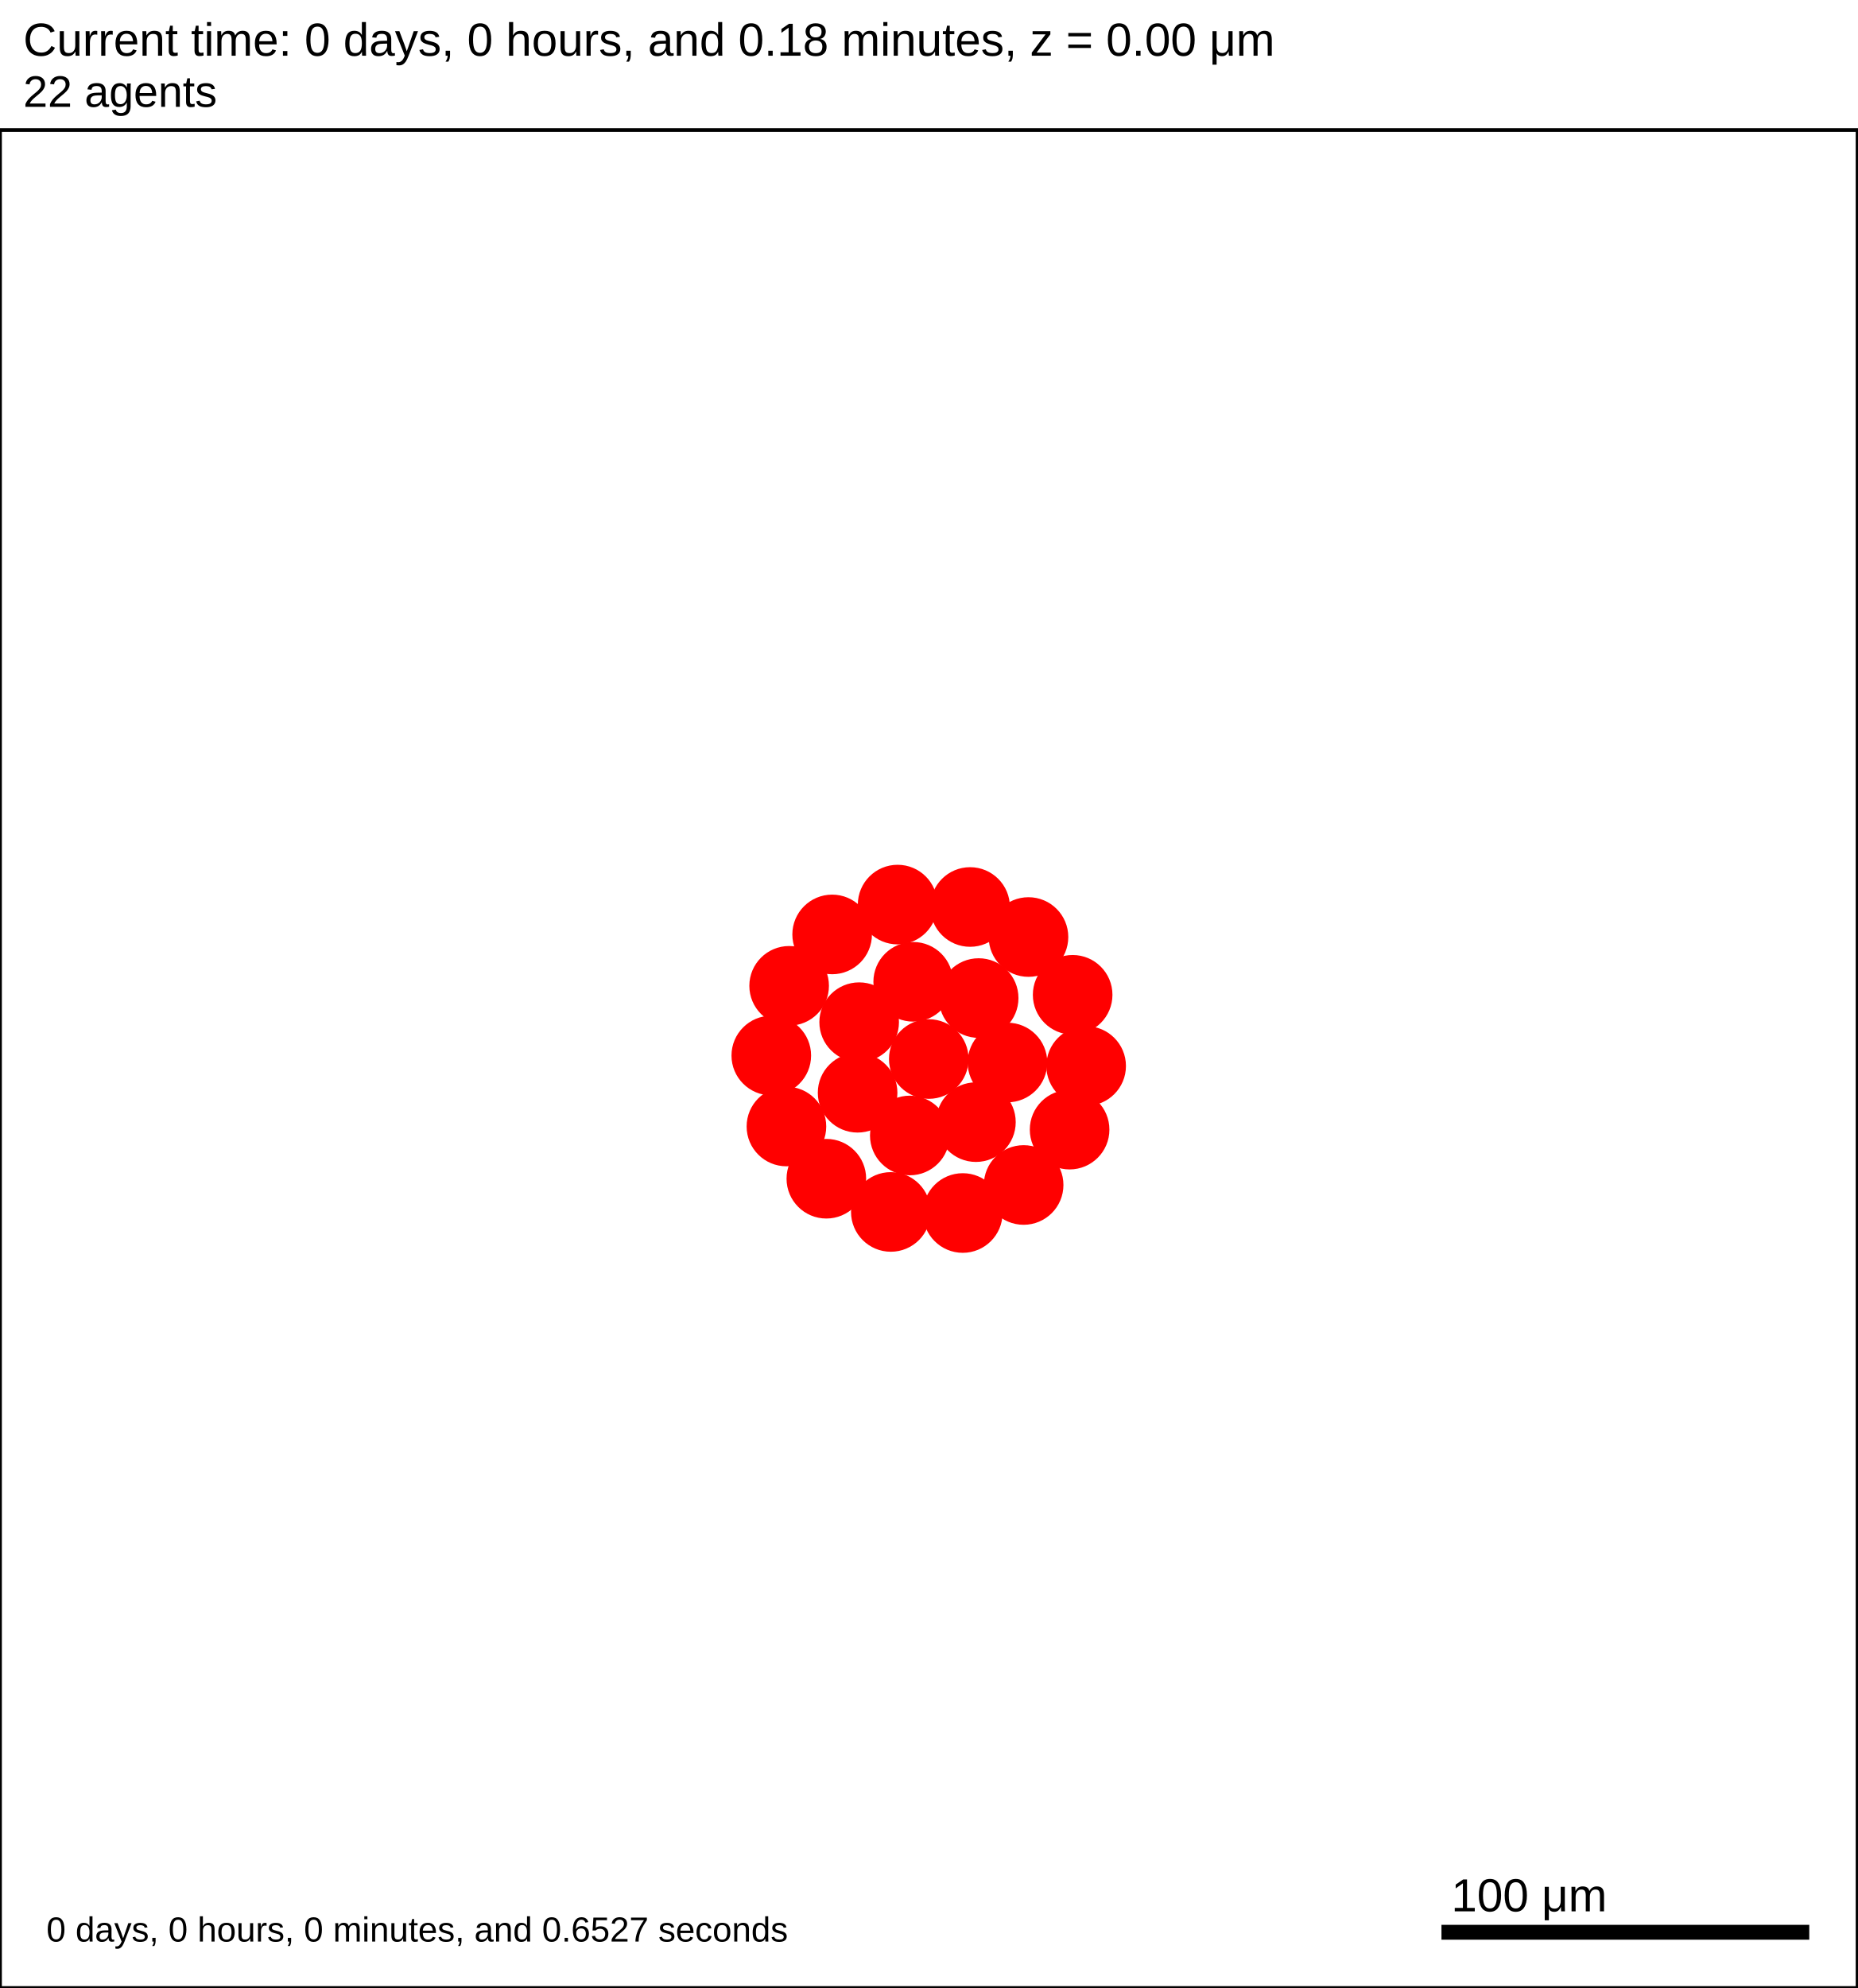
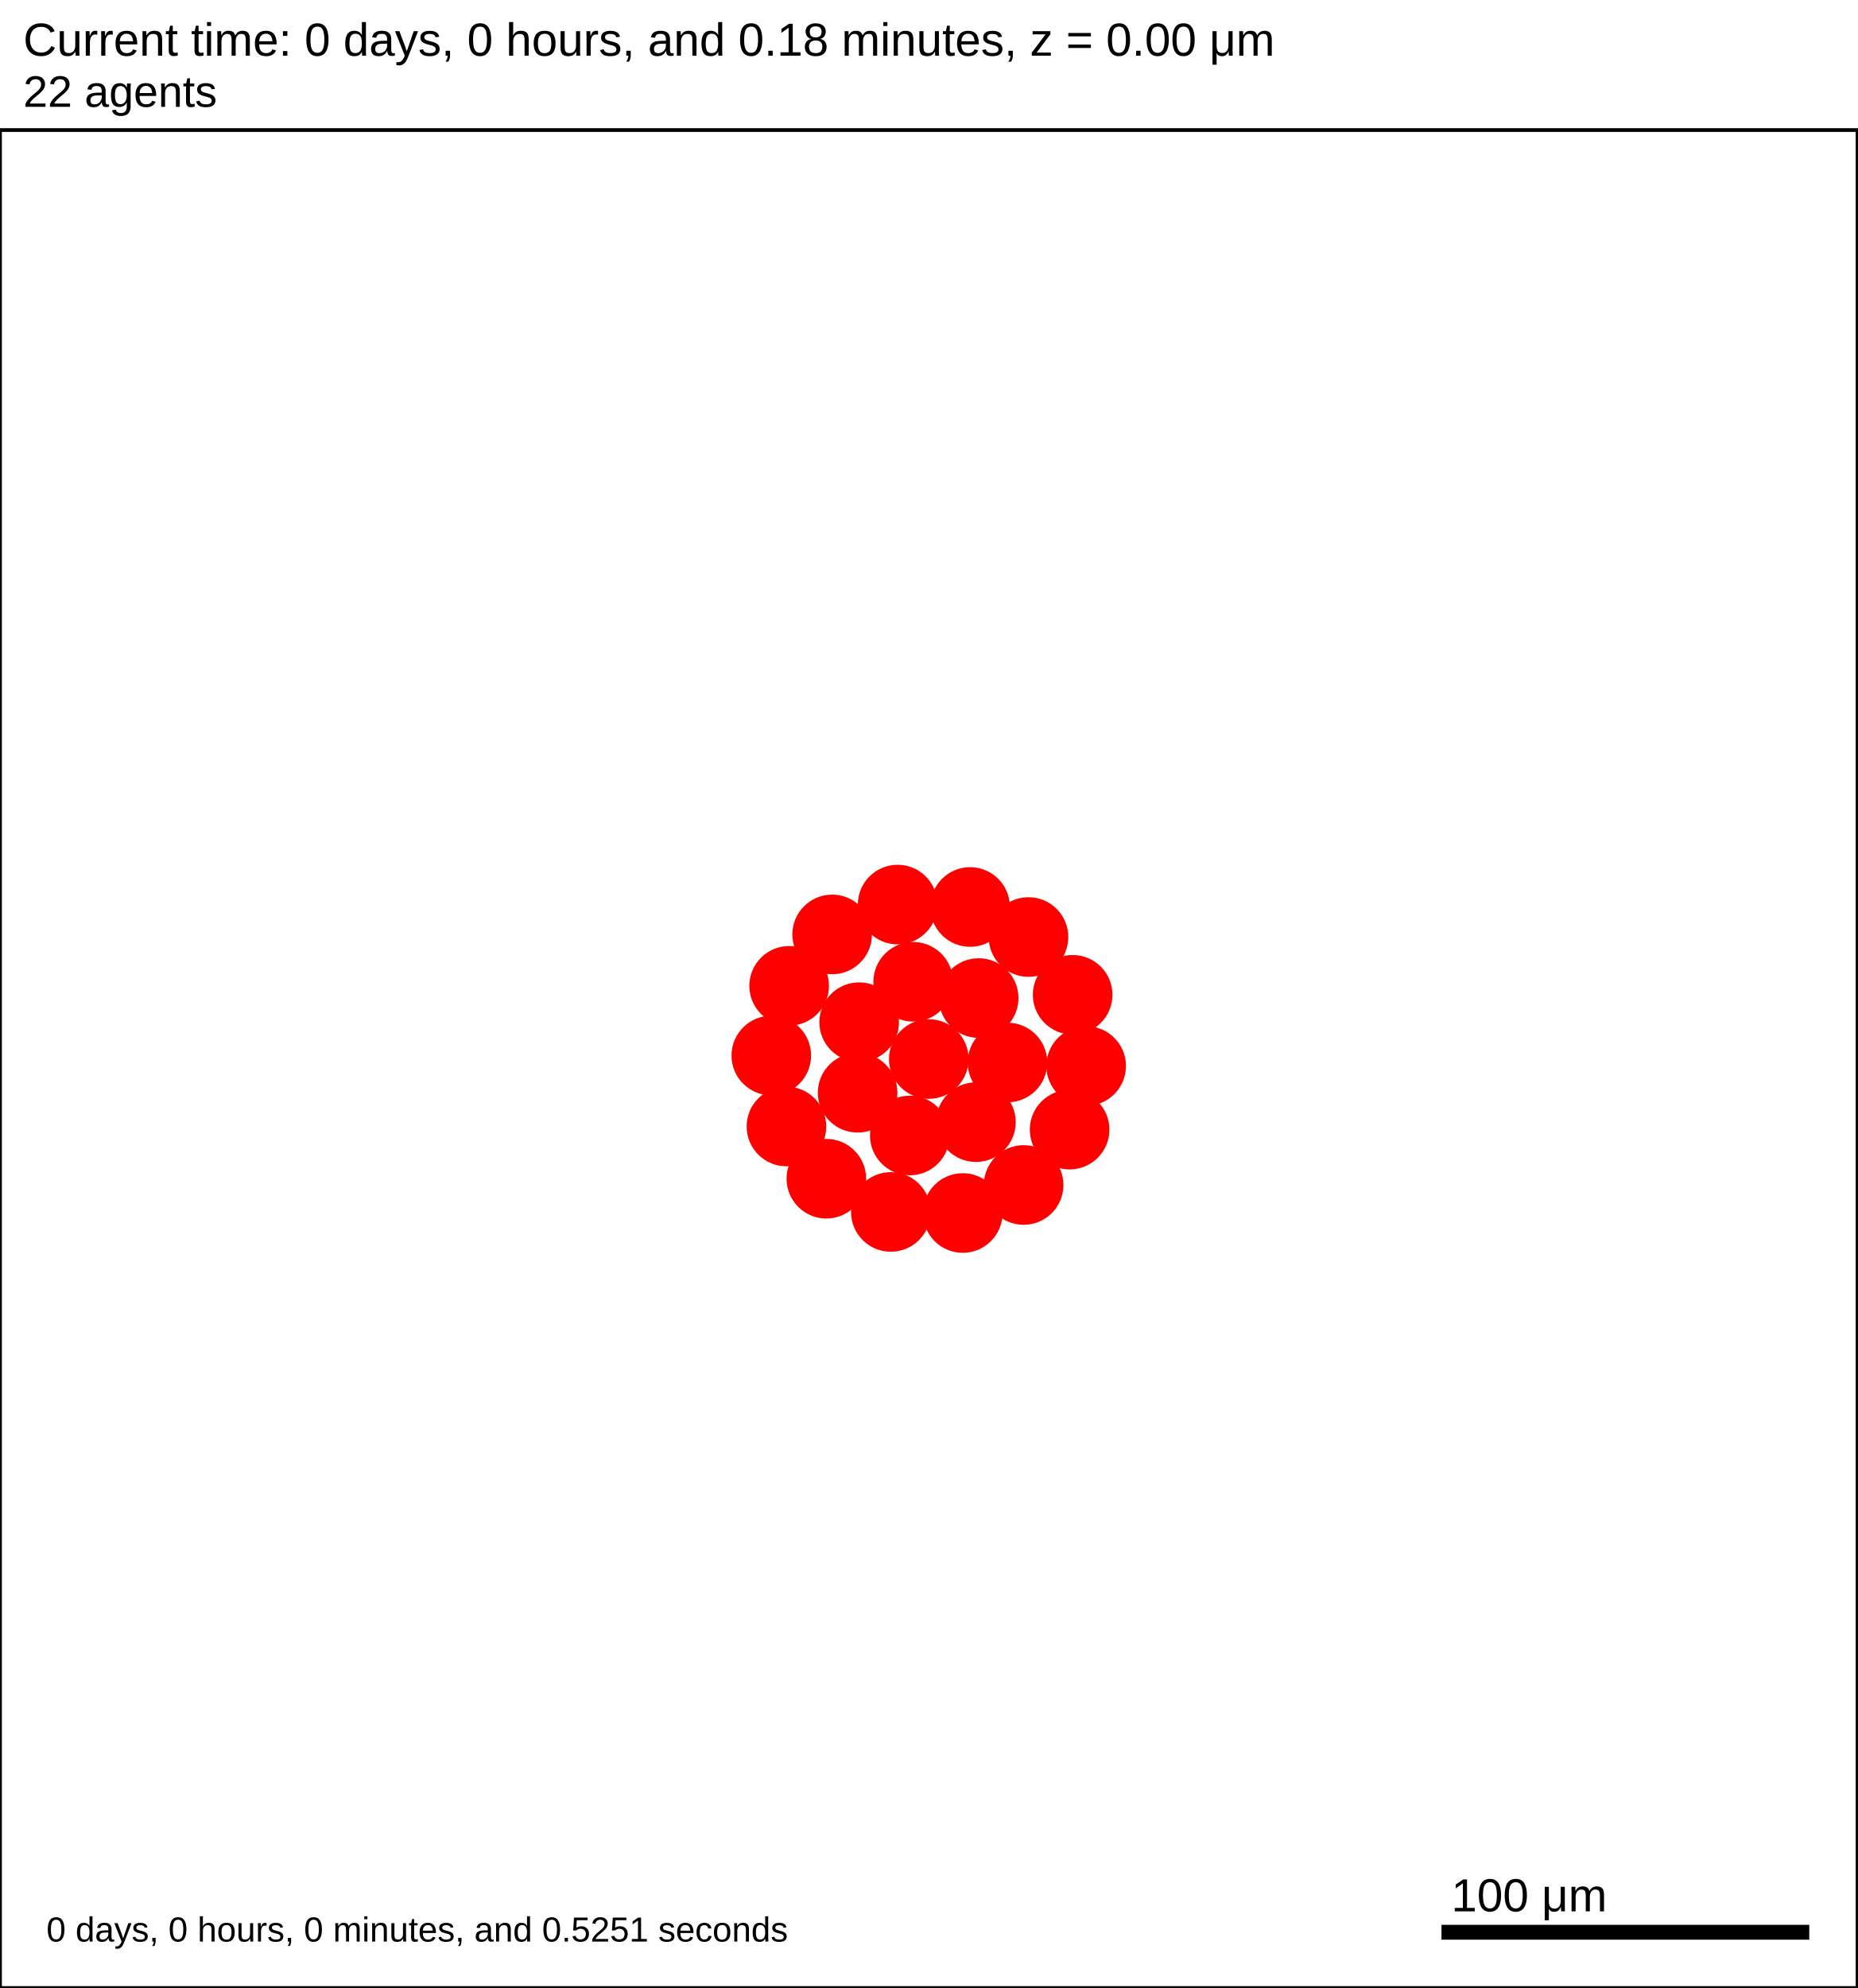
<svg xmlns="http://www.w3.org/2000/svg" version="1.1" width="500" height="535" id="svg2">
  <rect x="0" y="0" width="500" height="535" stroke-width="1" stroke="white" fill="white" />
  <text x="6.25" y="15" font-family="Arial" font-size="12.5" fill="black">
   Current time: 0 days, 0 hours, and 0.18 minutes, z = 0.00 μm
  </text>
  <text x="6.25" y="28.75" font-family="Arial" font-size="11.875" fill="black">
   22 agents
  </text>
  <g id="tissue" transform="translate(0,535) scale(1,-1)">
    <g id="ECM">
  </g>
    <g id="cells">
      <g id="cell0">
        <circle cx="250" cy="250" r="10.463" stroke-width="0.5" stroke="red" fill="red" />
        <circle cx="250" cy="250" r="6.283" stroke-width="0.5" stroke="red" fill="red" />
      </g>
      <g id="cell1">
        <circle cx="230.842" cy="240.923" r="10.463" stroke-width="0.5" stroke="red" fill="red" />
        <circle cx="230.842" cy="240.923" r="6.283" stroke-width="0.5" stroke="red" fill="red" />
      </g>
      <g id="cell2">
        <circle cx="263.426" cy="266.406" r="10.463" stroke-width="0.5" stroke="red" fill="red" />
        <circle cx="263.426" cy="266.406" r="6.283" stroke-width="0.5" stroke="red" fill="red" />
      </g>
      <g id="cell3">
        <circle cx="244.892" cy="229.425" r="10.463" stroke-width="0.5" stroke="red" fill="red" />
        <circle cx="244.892" cy="229.425" r="6.283" stroke-width="0.5" stroke="red" fill="red" />
      </g>
      <g id="cell4">
        <circle cx="245.806" cy="270.781" r="10.463" stroke-width="0.5" stroke="red" fill="red" />
        <circle cx="245.806" cy="270.781" r="6.283" stroke-width="0.5" stroke="red" fill="red" />
      </g>
      <g id="cell5">
        <circle cx="262.688" cy="233.016" r="10.463" stroke-width="0.5" stroke="red" fill="red" />
        <circle cx="262.688" cy="233.016" r="6.283" stroke-width="0.5" stroke="red" fill="red" />
      </g>
      <g id="cell6">
        <circle cx="231.262" cy="259.916" r="10.463" stroke-width="0.5" stroke="red" fill="red" />
        <circle cx="231.262" cy="259.916" r="6.283" stroke-width="0.5" stroke="red" fill="red" />
      </g>
      <g id="cell7">
        <circle cx="271.179" cy="249.063" r="10.463" stroke-width="0.5" stroke="red" fill="red" />
        <circle cx="271.179" cy="249.063" r="6.283" stroke-width="0.5" stroke="red" fill="red" />
      </g>
      <g id="cell8">
-         <circle cx="259.148" cy="208.561" r="10.463" stroke-width="0.5" stroke="red" fill="red" />
-         <circle cx="259.148" cy="208.561" r="6.283" stroke-width="0.5" stroke="red" fill="red" />
+         <circle cx="259.149" cy="208.562" r="10.463" stroke-width="0.5" stroke="red" fill="red" />
+         <circle cx="259.149" cy="208.562" r="6.283" stroke-width="0.5" stroke="red" fill="red" />
      </g>
      <g id="cell9">
        <circle cx="211.683" cy="231.845" r="10.463" stroke-width="0.5" stroke="red" fill="red" />
        <circle cx="211.683" cy="231.845" r="6.283" stroke-width="0.5" stroke="red" fill="red" />
      </g>
      <g id="cell10">
        <circle cx="223.99" cy="283.531" r="10.463" stroke-width="0.5" stroke="red" fill="red" />
        <circle cx="223.99" cy="283.531" r="6.283" stroke-width="0.5" stroke="red" fill="red" />
      </g>
      <g id="cell11">
-         <circle cx="276.838" cy="282.832" r="10.463" stroke-width="0.5" stroke="red" fill="red" />
-         <circle cx="276.838" cy="282.832" r="6.283" stroke-width="0.5" stroke="red" fill="red" />
+         <circle cx="276.837" cy="282.833" r="10.463" stroke-width="0.5" stroke="red" fill="red" />
+         <circle cx="276.837" cy="282.833" r="6.283" stroke-width="0.5" stroke="red" fill="red" />
      </g>
      <g id="cell12">
        <circle cx="287.906" cy="231.002" r="10.463" stroke-width="0.5" stroke="red" fill="red" />
        <circle cx="287.906" cy="231.002" r="6.283" stroke-width="0.5" stroke="red" fill="red" />
      </g>
      <g id="cell13">
        <circle cx="239.783" cy="208.849" r="10.463" stroke-width="0.5" stroke="red" fill="red" />
        <circle cx="239.783" cy="208.849" r="6.283" stroke-width="0.5" stroke="red" fill="red" />
      </g>
      <g id="cell14">
        <circle cx="207.61" cy="250.938" r="10.463" stroke-width="0.5" stroke="red" fill="red" />
        <circle cx="207.61" cy="250.938" r="6.283" stroke-width="0.5" stroke="red" fill="red" />
      </g>
      <g id="cell15">
        <circle cx="241.613" cy="291.562" r="10.463" stroke-width="0.5" stroke="red" fill="red" />
        <circle cx="241.613" cy="291.562" r="6.283" stroke-width="0.5" stroke="red" fill="red" />
      </g>
      <g id="cell16">
        <circle cx="288.725" cy="267.282" r="10.463" stroke-width="0.5" stroke="red" fill="red" />
        <circle cx="288.725" cy="267.282" r="6.283" stroke-width="0.5" stroke="red" fill="red" />
      </g>
      <g id="cell17">
-         <circle cx="275.531" cy="216.104" r="10.463" stroke-width="0.5" stroke="red" fill="red" />
-         <circle cx="275.531" cy="216.104" r="6.283" stroke-width="0.5" stroke="red" fill="red" />
+         <circle cx="275.532" cy="216.104" r="10.463" stroke-width="0.5" stroke="red" fill="red" />
+         <circle cx="275.532" cy="216.104" r="6.283" stroke-width="0.5" stroke="red" fill="red" />
      </g>
      <g id="cell18">
        <circle cx="222.428" cy="217.789" r="10.463" stroke-width="0.5" stroke="red" fill="red" />
        <circle cx="222.428" cy="217.789" r="6.283" stroke-width="0.5" stroke="red" fill="red" />
      </g>
      <g id="cell19">
        <circle cx="212.414" cy="269.7" r="10.463" stroke-width="0.5" stroke="red" fill="red" />
        <circle cx="212.414" cy="269.7" r="6.283" stroke-width="0.5" stroke="red" fill="red" />
      </g>
      <g id="cell20">
        <circle cx="261.124" cy="290.915" r="10.463" stroke-width="0.5" stroke="red" fill="red" />
        <circle cx="261.124" cy="290.915" r="6.283" stroke-width="0.5" stroke="red" fill="red" />
      </g>
      <g id="cell21">
        <circle cx="292.359" cy="248.125" r="10.463" stroke-width="0.5" stroke="red" fill="red" />
        <circle cx="292.359" cy="248.125" r="6.283" stroke-width="0.5" stroke="red" fill="red" />
      </g>
    </g>
  </g>
  <rect x="387.5" y="517.5" width="100" height="5" stroke-width="1" stroke="rgb(255,255,255)" fill="rgb(0,0,0)" />
  <text x="390.625" y="514.375" font-family="Arial" font-size="12.5" fill="black">
   100 μm
  </text>
  <text x="12.5" y="522.5" font-family="Arial" font-size="9.375" fill="black">
-    0 days, 0 hours, 0 minutes, and 0.6527 seconds
+    0 days, 0 hours, 0 minutes, and 0.5251 seconds
  </text>
  <rect x="0" y="35" width="500" height="500" stroke-width="1" stroke="rgb(0,0,0)" fill="none" />
</svg>
